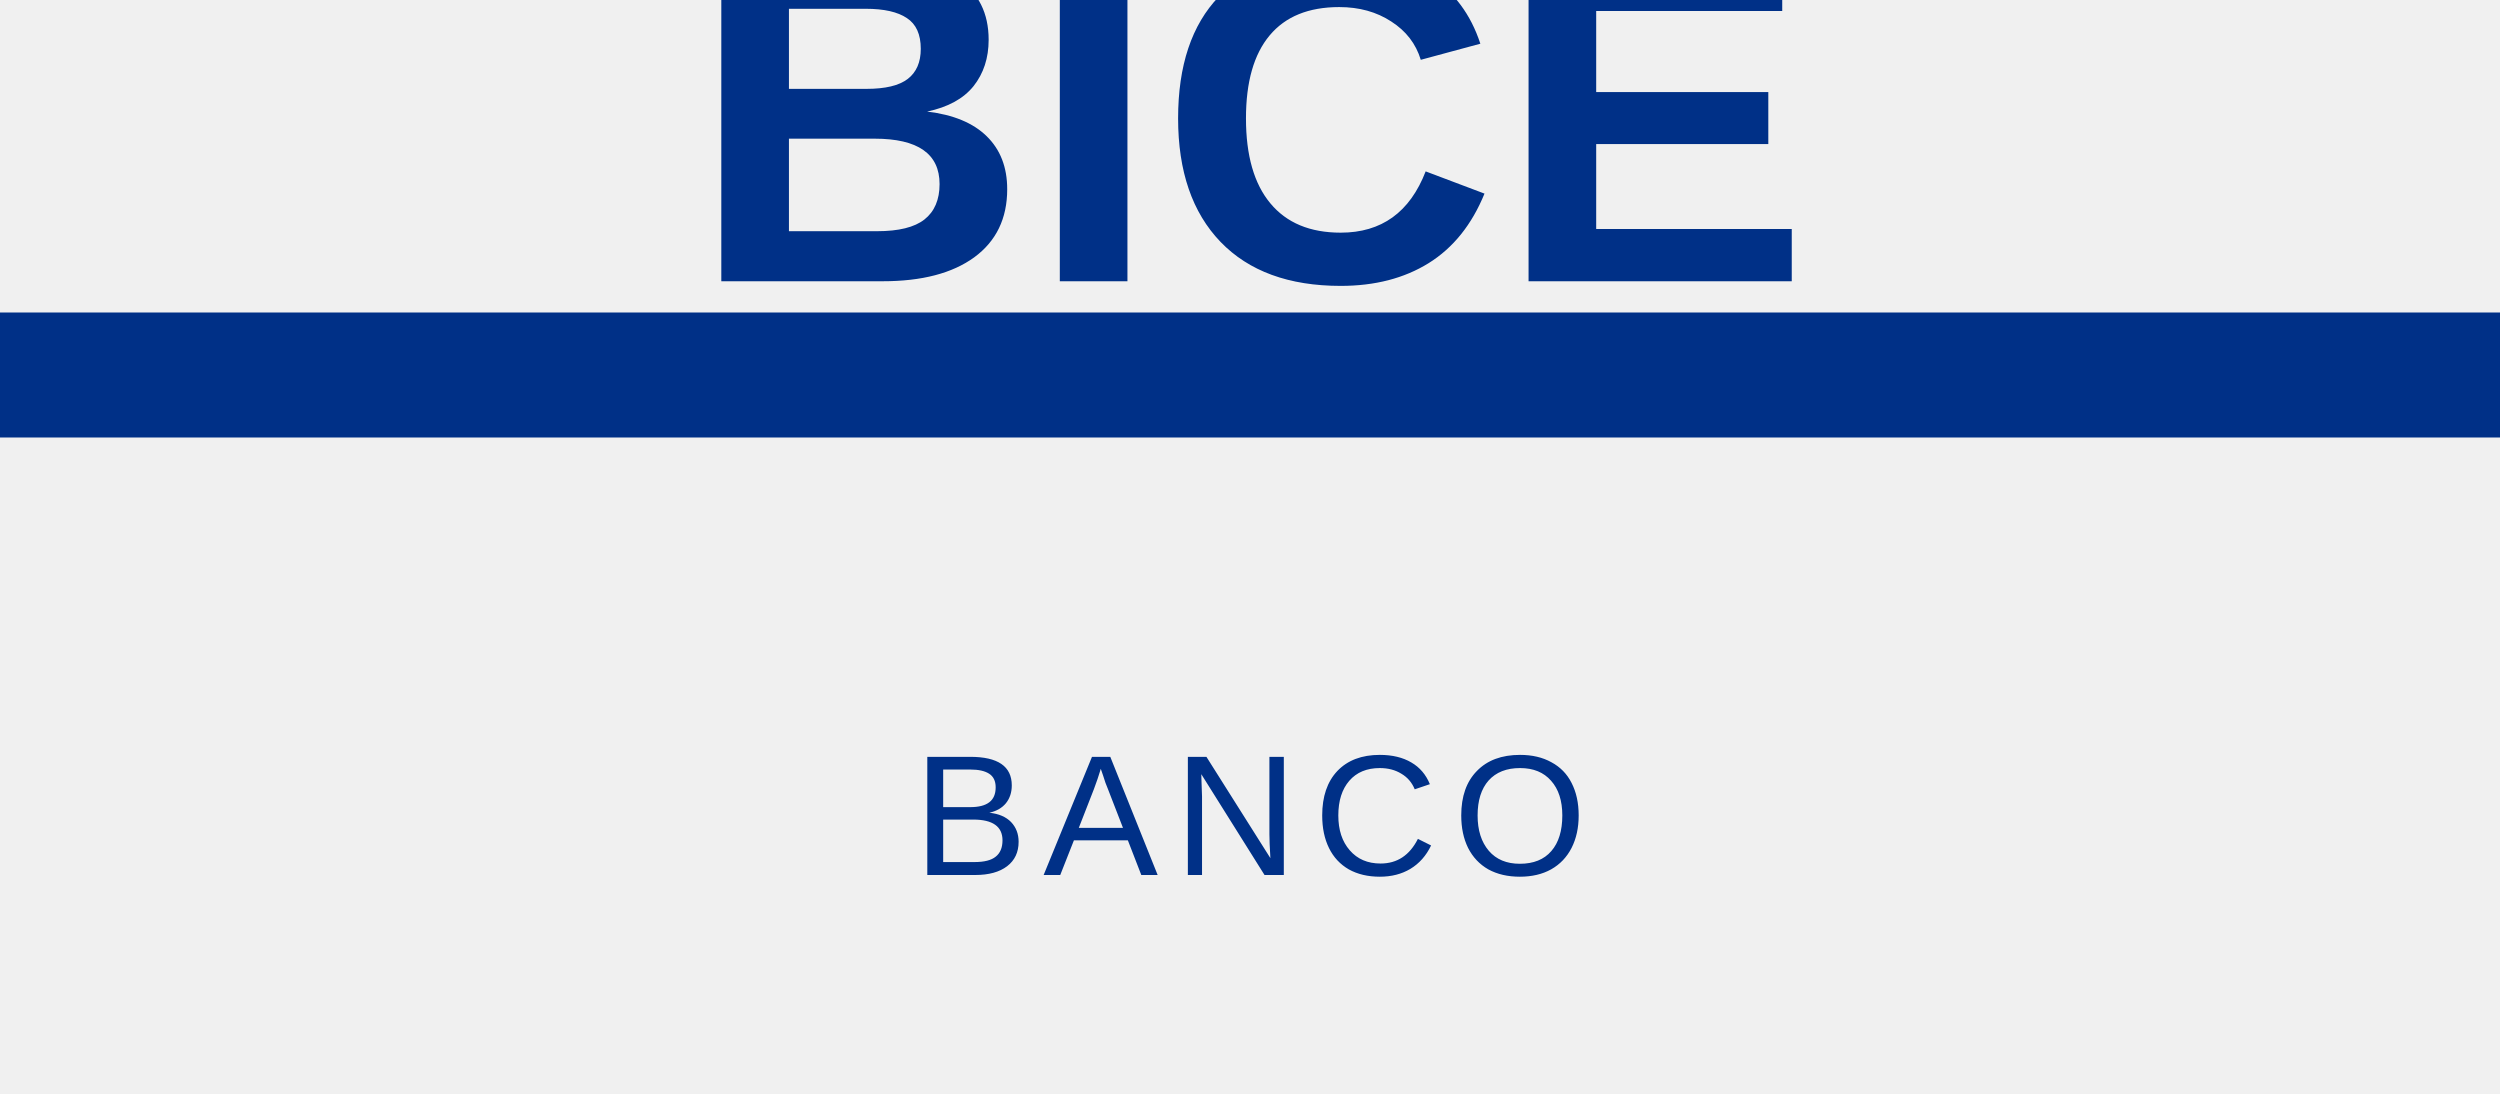
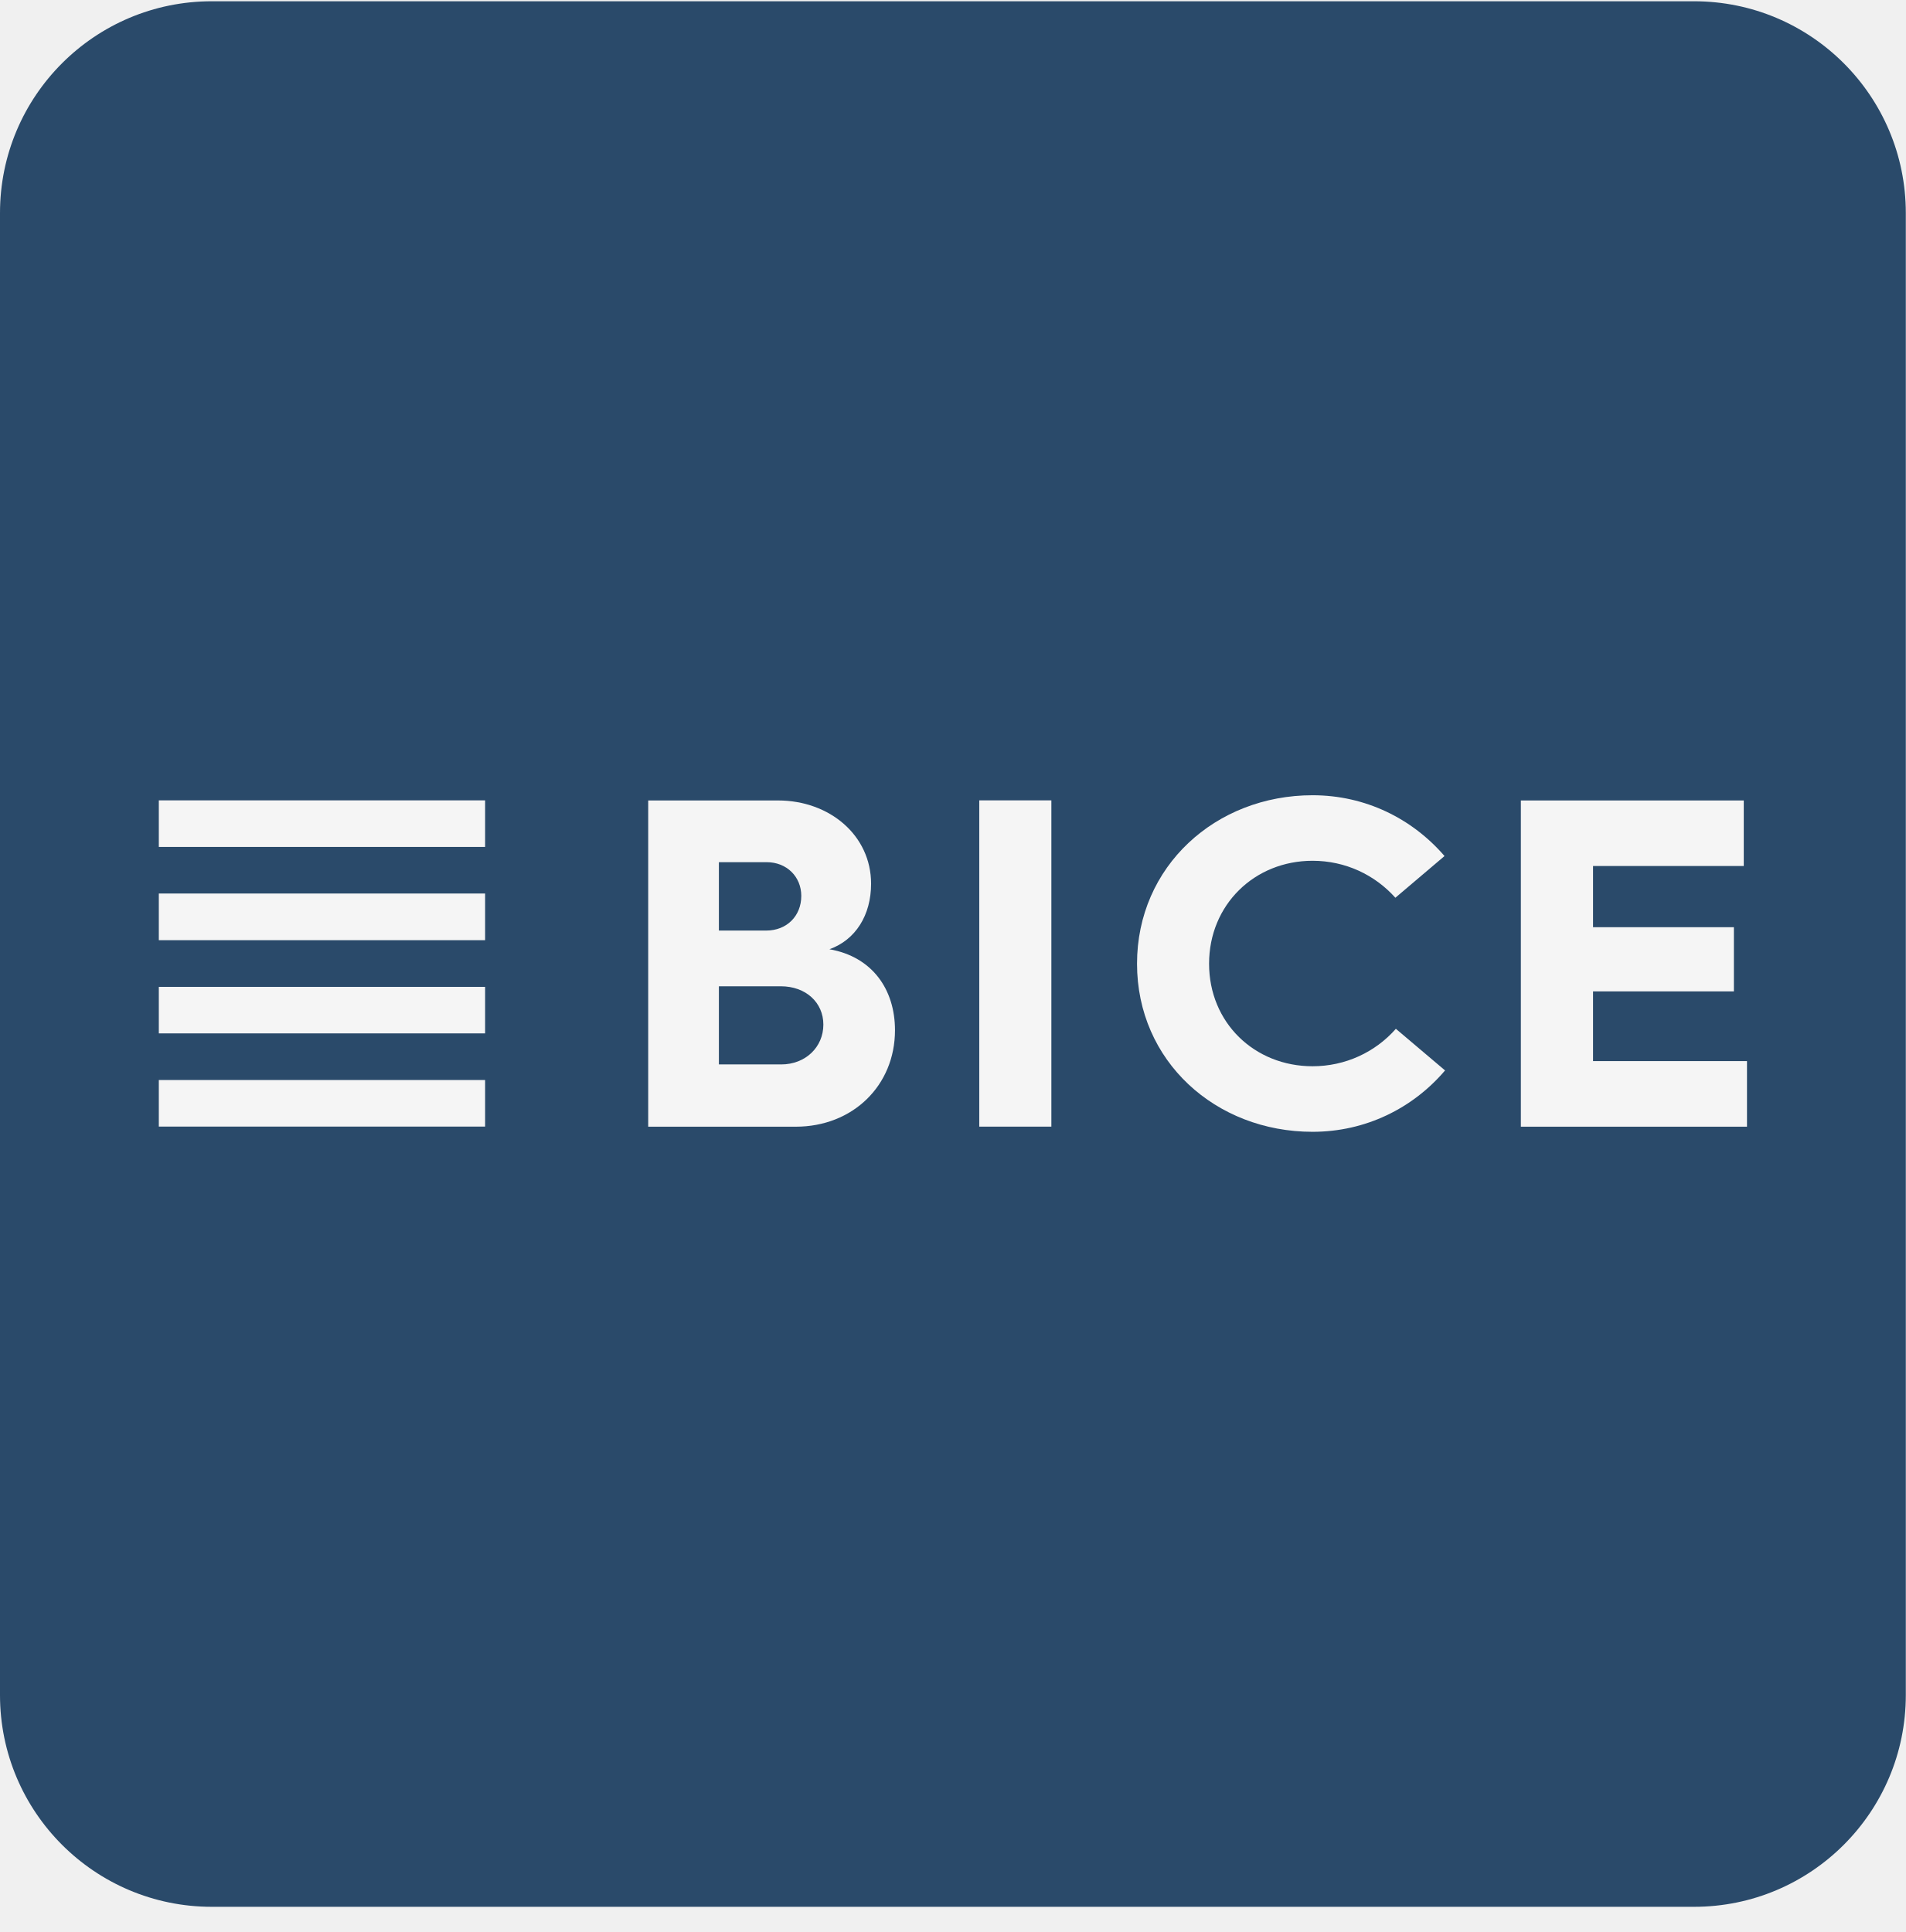
- <svg xmlns="http://www.w3.org/2000/svg" viewBox="0 0 160 70">
-   <rect x="0" y="20" width="160" height="8" fill="#003087" />
-   <text x="80" y="18" font-family="Arial Black, Arial, sans-serif" font-size="30" font-weight="900" fill="#003087" text-anchor="middle">BICE</text>
-   <text x="80" y="56" font-family="Arial, sans-serif" font-size="11" fill="#003087" text-anchor="middle" letter-spacing="1">BANCO</text>
+ <svg xmlns="http://www.w3.org/2000/svg" width="72" height="73" viewBox="0 0 72 73" fill="none">
+   <g clip-path="url(#clip0_475_2139)">
+     <rect y="0.048" width="72" height="72" rx="8" fill="#2A4A6A" />
+     <path fill-rule="evenodd" clip-rule="evenodd" d="M6 32.001H18.327V30.242H6V32.001Z" fill="#F5F5F5" />
+     <path fill-rule="evenodd" clip-rule="evenodd" d="M6 35.524H18.327V33.761H6V35.524Z" fill="#F5F5F5" />
+     <path fill-rule="evenodd" clip-rule="evenodd" d="M6 39.046H18.327V37.288H6V39.046Z" fill="#F5F5F5" />
+     <path fill-rule="evenodd" clip-rule="evenodd" d="M6 42.568H18.327V40.807H6V42.568Z" fill="#F5F5F5" />
+     <path fill-rule="evenodd" clip-rule="evenodd" d="M24.489 30.245H29.389C31.35 30.245 32.909 31.571 32.909 33.393C32.909 34.577 32.324 35.514 31.335 35.867C32.959 36.151 33.812 37.39 33.812 38.927C33.812 41.014 32.219 42.572 30.062 42.572H24.489V30.245ZM28.946 35.161C29.724 35.161 30.272 34.61 30.272 33.851C30.272 33.129 29.724 32.577 28.964 32.577H27.159V35.161H28.946ZM29.513 40.219C30.432 40.219 31.106 39.563 31.106 38.714C31.106 37.884 30.449 37.266 29.495 37.266H27.159V40.219H29.513Z" fill="#F5F5F5" />
+     <path fill-rule="evenodd" clip-rule="evenodd" d="M36.996 42.569H39.72V30.242H36.996V42.569Z" fill="#F5F5F5" />
+     <path fill-rule="evenodd" clip-rule="evenodd" d="M49.587 30.048C51.587 30.048 53.353 30.931 54.573 32.345L52.716 33.921C51.94 33.054 50.827 32.524 49.587 32.524C47.394 32.524 45.678 34.185 45.678 36.414C45.678 38.643 47.394 40.288 49.587 40.288C50.827 40.288 51.957 39.757 52.735 38.873L54.593 40.446C53.373 41.88 51.587 42.765 49.587 42.765C45.924 42.765 42.956 40.093 42.956 36.414C42.956 32.736 45.924 30.048 49.587 30.048Z" fill="#F5F5F5" />
+     <path fill-rule="evenodd" clip-rule="evenodd" d="M57.457 30.245H65.878V32.722H60.184V35.035H65.505V37.46H60.184V40.094H66V42.571H57.457V30.245Z" fill="#F5F5F5" />
+   </g>
+   <defs>
+     <clipPath id="clip0_475_2139">
+       <rect y="0.048" width="72" height="72" rx="8" fill="white" />
+     </clipPath>
+   </defs>
</svg>
